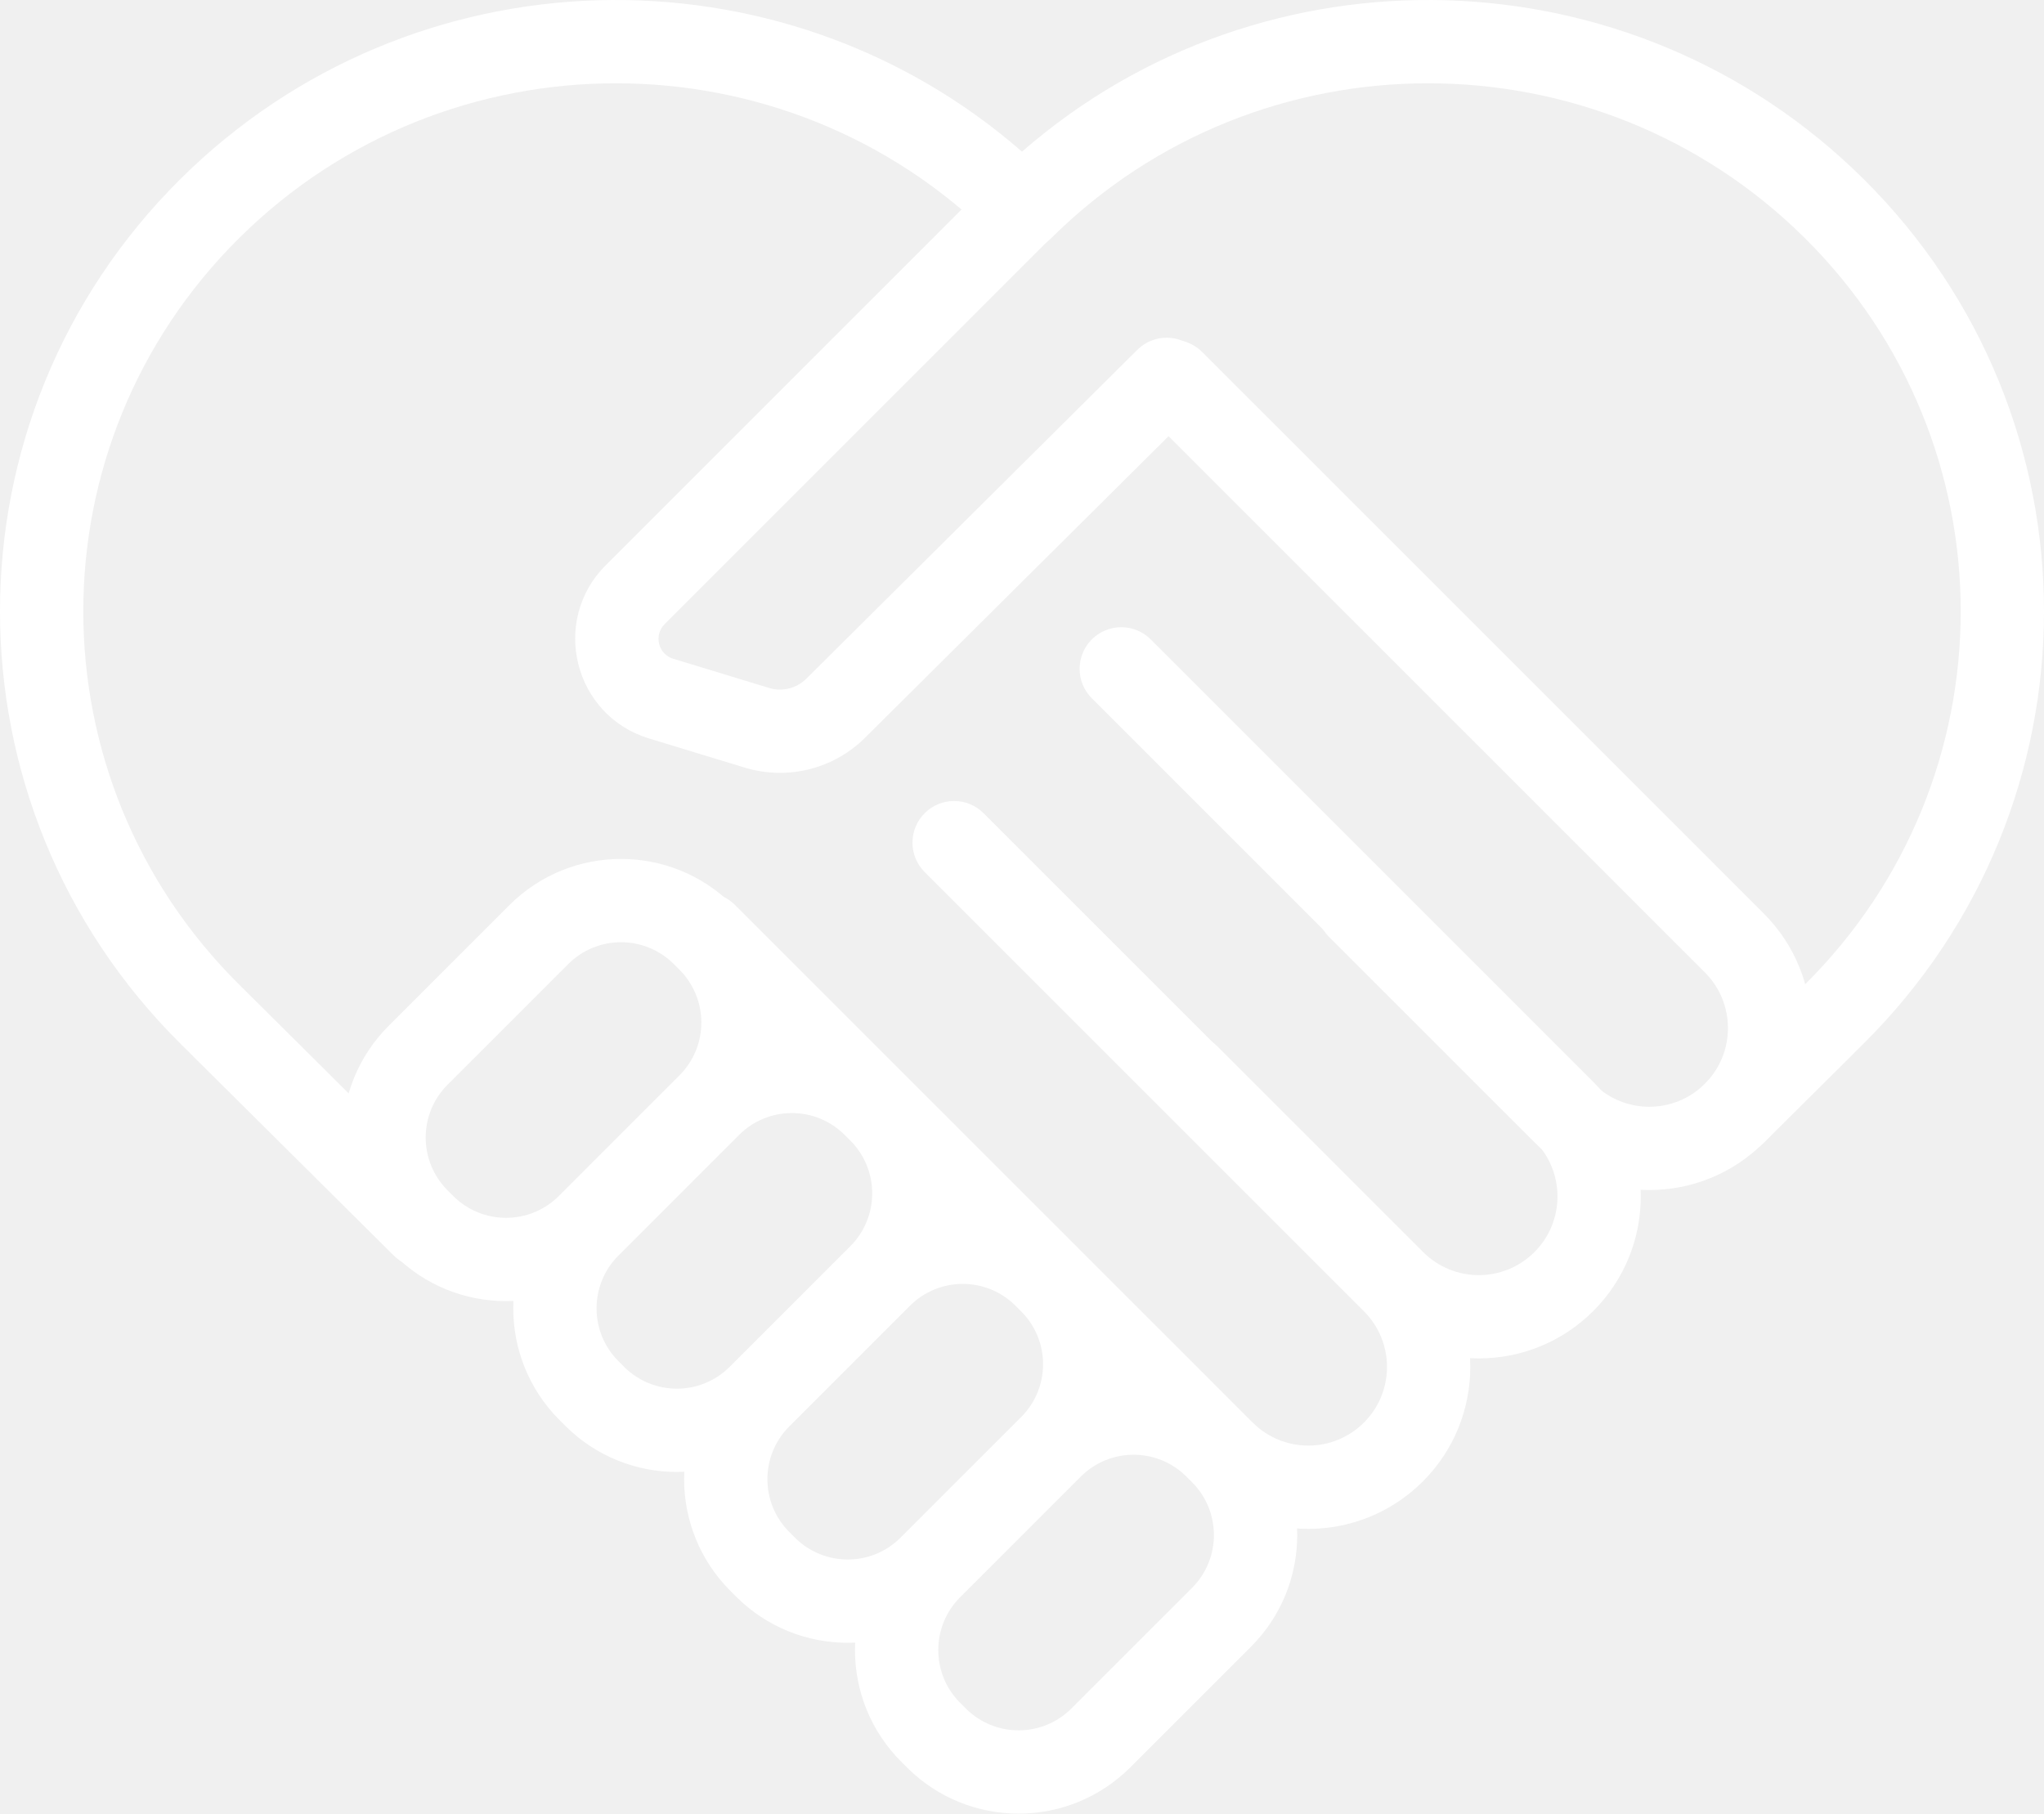
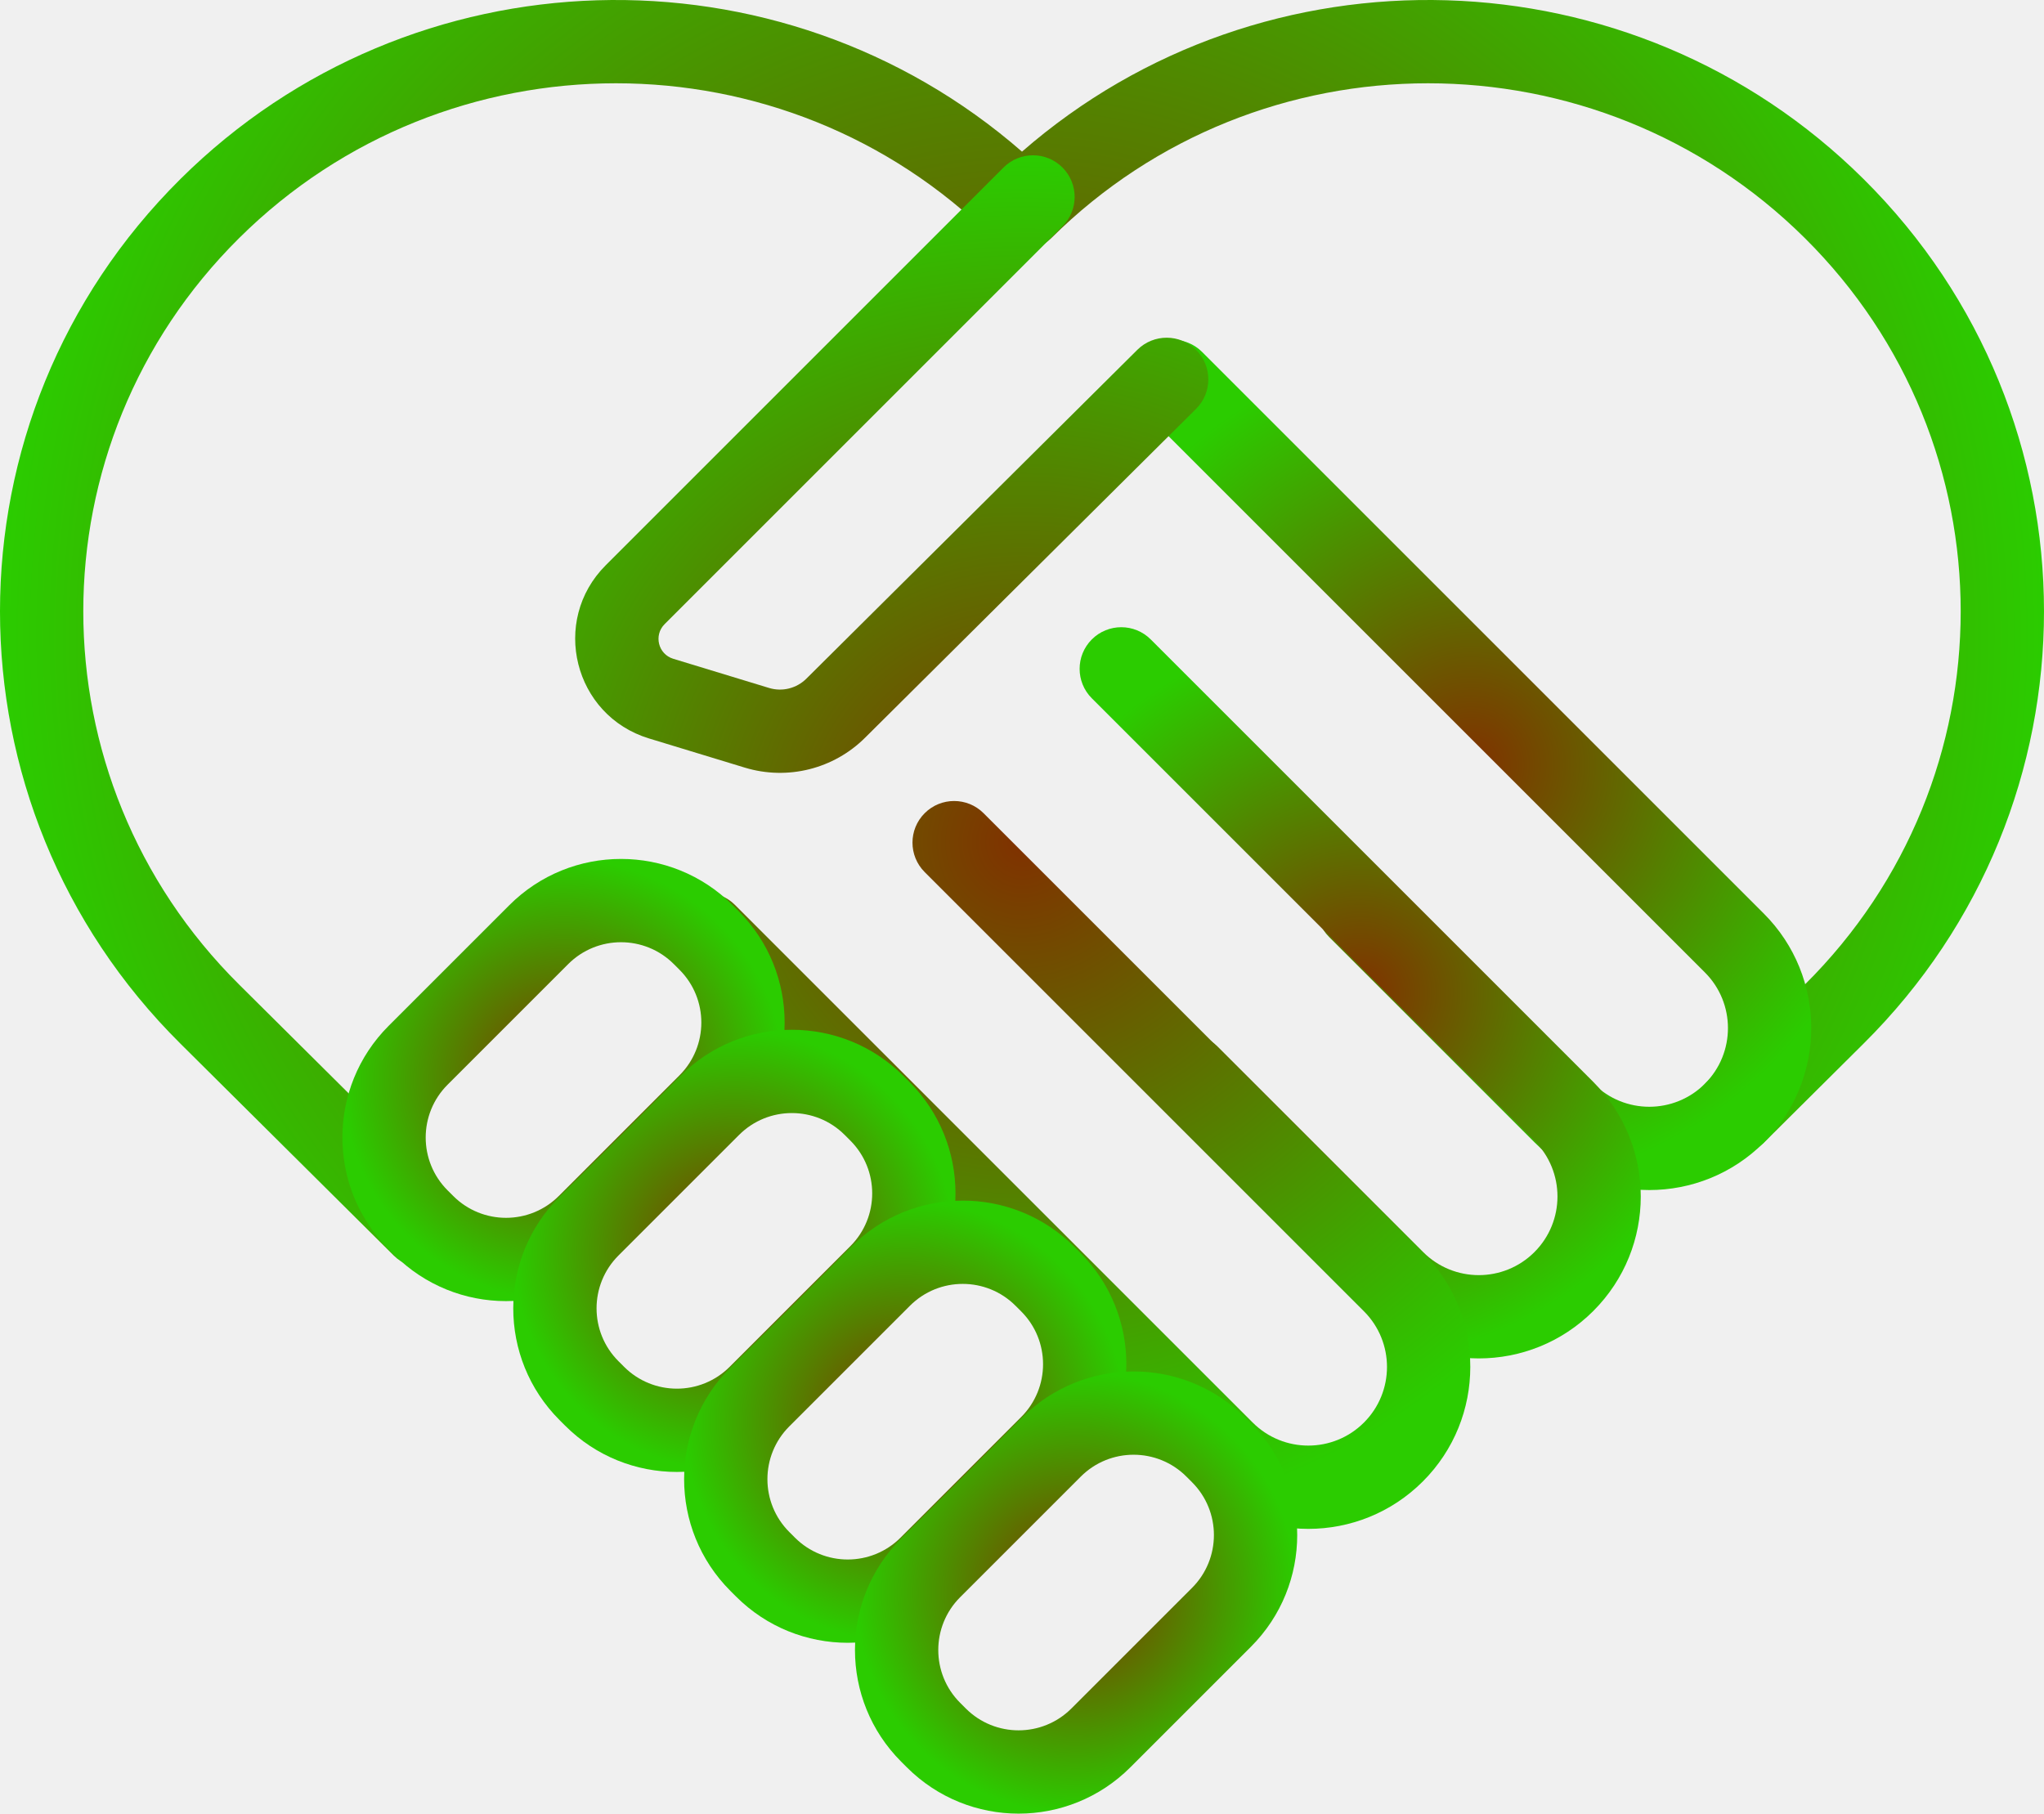
- <svg xmlns="http://www.w3.org/2000/svg" version="1.1" width="785.303" height="696.89" viewBox="0,0,785.303,696.89">
-   <g transform="translate(263.998,284.004)">
-     <g data-paper-data="{&quot;isPaintingLayer&quot;:true}" fill="#ffffff" fill-rule="nonzero" stroke="none" stroke-width="1" stroke-linecap="butt" stroke-linejoin="miter" stroke-miterlimit="10" stroke-dasharray="" stroke-dashoffset="0" style="mix-blend-mode: normal">
-       <path d="M-194.646,-215.246c88.737,-88.037 230.363,-91.533 323.3,-10.485c92.93,-81.048 234.563,-77.552 323.293,10.485c92.476,91.747 92.476,240.547 0.01,332.283l-38.304,38.072c-6.267,6.23 -16.398,6.198 -22.627,-0.069c-6.23,-6.267 -6.198,-16.398 0.069,-22.627l38.315,-38.082c79.859,-79.229 79.859,-207.63 -0.001,-286.859c-79.922,-79.298 -209.563,-79.298 -289.485,0c-6.238,6.19 -16.3,6.19 -22.538,0.001c-79.93,-79.299 -209.564,-79.299 -289.494,-0.001c-79.852,79.23 -79.852,207.63 0.007,286.867l81.944,81.408c6.269,6.228 6.302,16.359 0.074,22.627c-6.228,6.269 -16.359,6.302 -22.627,0.074l-81.937,-81.401c-92.467,-91.746 -92.467,-240.545 0.001,-332.292z" />
-       <path d="M175.238,-126.124c-6.248,-6.248 -6.248,-16.379 0,-22.627c6.248,-6.248 16.379,-6.248 22.627,0l215.792,215.792c24.296,24.295 24.296,63.696 0,88.003c-24.305,24.305 -63.709,24.305 -88.003,0l-79.016,-79.016c-6.248,-6.248 -6.248,-16.379 0,-22.627c6.248,-6.248 16.379,-6.248 22.627,0l79.019,79.019c11.8,11.805 30.939,11.805 42.744,0c11.802,-11.808 11.802,-30.951 0.002,-42.751l-215.792,-215.792z" />
-       <path d="M155.48,-38.31c6.248,-6.248 16.379,-6.248 22.627,0l170.048,170.048c24.305,24.305 24.305,63.709 0,88.003c-24.304,24.305 -63.698,24.305 -88.003,0l-79.008,-79.008c-6.248,-6.248 -6.248,-16.379 0,-22.627c6.248,-6.248 16.379,-6.248 22.627,0l79.008,79.008c11.807,11.808 30.941,11.808 42.751,-0.002c11.805,-11.799 11.805,-30.939 -0.002,-42.746l-170.048,-170.048c-6.248,-6.248 -6.248,-16.379 0,-22.627z" />
-       <path d="M91.262,28.47c6.248,-6.248 16.379,-6.248 22.627,0l168.768,168.768c24.305,24.305 24.305,63.709 0,88.003c-24.304,24.305 -63.698,24.305 -88.003,0l-198.912,-198.912c-6.248,-6.248 -6.248,-16.379 0,-22.627c6.248,-6.248 16.379,-6.248 22.627,0l198.912,198.912c11.807,11.808 30.941,11.808 42.751,-0.002c11.805,-11.799 11.805,-30.939 -0.002,-42.746l-168.768,-168.768c-6.248,-6.248 -6.248,-16.379 0,-22.627zM172.966,-149.587c6.268,-6.229 16.398,-6.197 22.627,0.071c6.229,6.268 6.197,16.398 -0.071,22.627l-127.084,126.284c-12.096,12.096 -29.88,16.544 -46.263,11.568l-36.817,-11.214c-28.892,-8.786 -37.991,-45.187 -16.642,-66.549l152.848,-152.848c6.248,-6.248 16.379,-6.248 22.627,0c6.248,6.248 6.248,16.379 0,22.627l-152.845,152.845c-4.273,4.276 -2.454,11.553 3.329,13.312l36.812,11.213c5.071,1.541 10.582,0.163 14.36,-3.616l127.12,-126.32z" />
-       <path d="M-2.948,129.203c11.208,-11.208 11.208,-29.381 0,-40.588l-2.16,-2.16c-11.208,-11.208 -29.381,-11.208 -40.588,0l-46.344,46.344c-11.208,11.208 -11.208,29.381 0,40.588l2.16,2.16c11.208,11.208 29.381,11.208 40.588,0zM19.68,151.83l-46.344,46.344c-23.705,23.705 -62.139,23.705 -85.844,0l-2.16,-2.16c-23.705,-23.705 -23.705,-62.139 0,-85.844l46.344,-46.344c23.705,-23.705 62.139,-23.705 85.844,0l2.16,2.16c23.705,23.705 23.705,62.139 0,85.844z" />
-       <path d="M62.697,154.259l-2.16,-2.16c-11.208,-11.208 -29.381,-11.208 -40.588,0l-46.344,46.344c-11.208,11.208 -11.208,29.381 0,40.588l2.16,2.16c11.208,11.208 29.381,11.208 40.588,0l46.344,-46.344c11.208,-11.208 11.208,-29.381 0,-40.588zM38.98,263.82c-23.705,23.705 -62.139,23.705 -85.844,0l-2.16,-2.16c-23.705,-23.705 -23.705,-62.139 0,-85.844l46.344,-46.344c23.705,-23.705 62.139,-23.705 85.844,0l2.16,2.16c23.705,23.705 23.705,62.139 0,85.844z" />
-       <path d="M128.341,260.492c11.208,-11.208 11.208,-29.381 0,-40.588l-2.16,-2.16c-11.208,-11.208 -29.381,-11.208 -40.588,0l-46.344,46.344c-11.208,11.208 -11.208,29.381 0,40.588l2.16,2.16c11.208,11.208 29.381,11.208 40.588,0zM150.968,283.12l-46.344,46.344c-23.705,23.705 -62.139,23.705 -85.844,0l-2.16,-2.16c-23.705,-23.705 -23.705,-62.139 0,-85.844l46.344,-46.344c23.705,-23.705 62.139,-23.705 85.844,0l2.16,2.16c23.705,23.705 23.705,62.139 0,85.844z" />
-       <path d="M193.984,285.548l-2.16,-2.16c-11.208,-11.208 -29.381,-11.208 -40.588,0l-46.344,46.344c-11.208,11.208 -11.208,29.381 0,40.588l2.16,2.16c11.208,11.208 29.381,11.208 40.588,0l46.344,-46.344c11.208,-11.208 11.208,-29.381 0,-40.588zM170.268,395.108c-23.705,23.705 -62.139,23.705 -85.844,0l-2.16,-2.16c-23.705,-23.705 -23.705,-62.139 0,-85.844l46.344,-46.344c23.705,-23.705 62.139,-23.705 85.844,0l2.16,2.16c23.705,23.705 23.705,62.139 0,85.844z" />
+ <svg xmlns="http://www.w3.org/2000/svg" version="1.1" width="323.389" height="286.98" viewBox="0,0,323.389,286.98">
+   <defs>
+     <radialGradient cx="240" cy="136.804" r="161.694" gradientUnits="userSpaceOnUse" id="color-1">
+       <stop offset="0" stop-color="#803100" />
+       <stop offset="1" stop-color="#2bcc00" />
+     </radialGradient>
+     <radialGradient cx="311.061" cy="157.547" r="67.27" gradientUnits="userSpaceOnUse" id="color-2">
+       <stop offset="0" stop-color="#803100" />
+       <stop offset="1" stop-color="#2bcc00" />
+     </radialGradient>
+     <radialGradient cx="293.508" cy="193.608" r="57.851" gradientUnits="userSpaceOnUse" id="color-3">
+       <stop offset="0" stop-color="#803100" />
+       <stop offset="1" stop-color="#2bcc00" />
+     </radialGradient>
+     <radialGradient cx="240.115" cy="169.757" r="108.675" gradientUnits="userSpaceOnUse" id="color-4">
+       <stop offset="0" stop-color="#803100" />
+       <stop offset="1" stop-color="#2bcc00" />
+     </radialGradient>
+     <radialGradient cx="167.462" cy="207.409" r="34.983" gradientUnits="userSpaceOnUse" id="color-5">
+       <stop offset="0" stop-color="#803100" />
+       <stop offset="1" stop-color="#2bcc00" />
+     </radialGradient>
+     <radialGradient cx="194.495" cy="234.442" r="34.983" gradientUnits="userSpaceOnUse" id="color-6">
+       <stop offset="0" stop-color="#803100" />
+       <stop offset="1" stop-color="#2bcc00" />
+     </radialGradient>
+     <radialGradient cx="221.527" cy="261.474" r="34.983" gradientUnits="userSpaceOnUse" id="color-7">
+       <stop offset="0" stop-color="#803100" />
+       <stop offset="1" stop-color="#2bcc00" />
+     </radialGradient>
+     <radialGradient cx="248.559" cy="288.507" r="34.983" gradientUnits="userSpaceOnUse" id="color-8">
+       <stop offset="0" stop-color="#803100" />
+       <stop offset="1" stop-color="#2bcc00" />
+     </radialGradient>
+   </defs>
+   <g transform="translate(-78.30557,-36.50981)">
+     <g data-paper-data="{&quot;isPaintingLayer&quot;:true}" fill-rule="nonzero" stroke="none" stroke-width="1" stroke-linecap="butt" stroke-linejoin="miter" stroke-miterlimit="10" stroke-dasharray="" stroke-dashoffset="0" style="mix-blend-mode: normal">
+       <path d="M106.865,64.824c36.542,-36.254 94.864,-37.693 133.135,-4.318c38.269,-33.376 96.593,-31.936 133.132,4.318c38.082,37.781 38.082,99.058 0.004,136.835l-15.774,15.678c-2.581,2.565 -6.753,2.553 -9.318,-0.028c-2.565,-2.581 -2.553,-6.753 0.028,-9.318l15.778,-15.682c32.886,-32.627 32.886,-85.502 -0,-118.129c-32.912,-32.655 -86.298,-32.655 -119.21,0c-2.569,2.549 -6.712,2.549 -9.281,0c-32.915,-32.656 -86.299,-32.656 -119.214,-0c-32.883,32.627 -32.883,85.503 0.003,118.132l33.745,33.524c2.581,2.565 2.595,6.736 0.031,9.318c-2.565,2.581 -6.736,2.595 -9.318,0.031l-33.742,-33.521c-38.078,-37.781 -38.078,-99.057 0,-136.838z" fill="url(#color-1)" />
+       <path d="M259.184,101.525c-2.573,-2.573 -2.573,-6.745 0,-9.318c2.573,-2.573 6.745,-2.573 9.318,0l88.864,88.864c10.005,10.005 10.005,26.23 0,36.24c-10.009,10.009 -26.236,10.009 -36.24,0l-32.539,-32.539c-2.573,-2.573 -2.573,-6.745 0,-9.318c2.573,-2.573 6.745,-2.573 9.318,0l32.54,32.54c4.859,4.861 12.741,4.861 17.602,0c4.86,-4.862 4.86,-12.746 0.001,-17.605l-88.864,-88.864z" fill="url(#color-2)" />
+       <path d="M251.047,137.687c2.573,-2.573 6.745,-2.573 9.318,0l70.026,70.026c10.009,10.009 10.009,26.236 0,36.24c-10.008,10.009 -26.231,10.009 -36.24,0l-32.536,-32.536c-2.573,-2.573 -2.573,-6.745 0,-9.318c2.573,-2.573 6.745,-2.573 9.318,0l32.536,32.536c4.862,4.862 12.741,4.862 17.605,-0.001c4.861,-4.859 4.861,-12.741 -0.001,-17.603l-70.026,-70.026c-2.573,-2.573 -2.573,-6.745 0,-9.318z" fill="url(#color-3)" />
+       <path d="M224.602,165.187c2.573,-2.573 6.745,-2.573 9.318,0l69.499,69.499c10.009,10.009 10.009,26.236 0,36.24c-10.008,10.009 -26.231,10.009 -36.24,0l-81.912,-81.912c-2.573,-2.573 -2.573,-6.745 0,-9.318c2.573,-2.573 6.745,-2.573 9.318,0l81.912,81.912c4.862,4.862 12.741,4.862 17.605,-0.001c4.861,-4.859 4.861,-12.741 -0.001,-17.603l-69.499,-69.499c-2.573,-2.573 -2.573,-6.745 0,-9.318zM258.248,91.863c2.581,-2.565 6.753,-2.552 9.318,0.029c2.565,2.581 2.552,6.753 -0.029,9.318l-52.334,52.004c-4.981,4.981 -12.305,6.813 -19.051,4.764l-15.161,-4.618c-11.898,-3.618 -15.645,-18.608 -6.853,-27.405l62.943,-62.943c2.573,-2.573 6.745,-2.573 9.318,0c2.573,2.573 2.573,6.745 0,9.318l-62.942,62.942c-1.76,1.761 -1.011,4.758 1.371,5.482l15.159,4.617c2.088,0.634 4.358,0.067 5.914,-1.489l52.348,-52.019z" fill="url(#color-4)" />
+       <path d="M185.806,206.669c4.615,-4.615 4.615,-12.099 0,-16.714l-0.89,-0.89c-4.615,-4.615 -12.099,-4.615 -16.714,0l-19.084,19.084c-4.615,4.615 -4.615,12.099 0,16.714l0.89,0.89c4.615,4.615 12.099,4.615 16.714,0zM195.124,215.987l-19.084,19.084c-9.762,9.762 -25.589,9.762 -35.351,0l-0.89,-0.89c-9.762,-9.762 -9.762,-25.589 0,-35.351l19.084,-19.084c9.762,-9.762 25.589,-9.762 35.351,0l0.89,0.89c9.762,9.762 9.762,25.589 0,35.351z" fill="url(#color-5)" />
+       <path d="M212.839,216.987l-0.89,-0.89c-4.615,-4.615 -12.099,-4.615 -16.714,0l-19.084,19.084c-4.615,4.615 -4.615,12.099 0,16.714l0.89,0.89c4.615,4.615 12.099,4.615 16.714,0l19.084,-19.084c4.615,-4.615 4.615,-12.099 0,-16.714zM203.073,262.104c-9.762,9.762 -25.589,9.762 -35.351,0l-0.89,-0.89c-9.762,-9.762 -9.762,-25.589 0,-35.351l19.084,-19.084c9.762,-9.762 25.589,-9.762 35.351,0l0.89,0.89c9.762,9.762 9.762,25.589 0,35.351z" fill="url(#color-6)" />
+       <path d="M239.871,260.734c4.615,-4.615 4.615,-12.099 0,-16.714l-0.89,-0.89c-4.615,-4.615 -12.099,-4.615 -16.714,0l-19.084,19.084c-4.615,4.615 -4.615,12.099 0,16.714l0.89,0.89c4.615,4.615 12.099,4.615 16.714,0zM249.189,270.052l-19.084,19.084c-9.762,9.762 -25.589,9.762 -35.351,0l-0.89,-0.89c-9.762,-9.762 -9.762,-25.589 0,-35.351l19.084,-19.084c9.762,-9.762 25.589,-9.762 35.351,0l0.89,0.89c9.762,9.762 9.762,25.589 0,35.351z" fill="url(#color-7)" />
+       <path d="M266.903,271.052l-0.89,-0.89c-4.615,-4.615 -12.099,-4.615 -16.714,0l-19.084,19.084c-4.615,4.615 -4.615,12.099 0,16.714l0.89,0.89c4.615,4.615 12.099,4.615 16.714,0l19.084,-19.084c4.615,-4.615 4.615,-12.099 0,-16.714zM257.137,316.169c-9.762,9.762 -25.589,9.762 -35.351,0l-0.89,-0.89c-9.762,-9.762 -9.762,-25.589 0,-35.351l19.084,-19.084c9.762,-9.762 25.589,-9.762 35.351,0l0.89,0.89c9.762,9.762 9.762,25.589 0,35.351z" fill="url(#color-8)" />
    </g>
  </g>
</svg>
